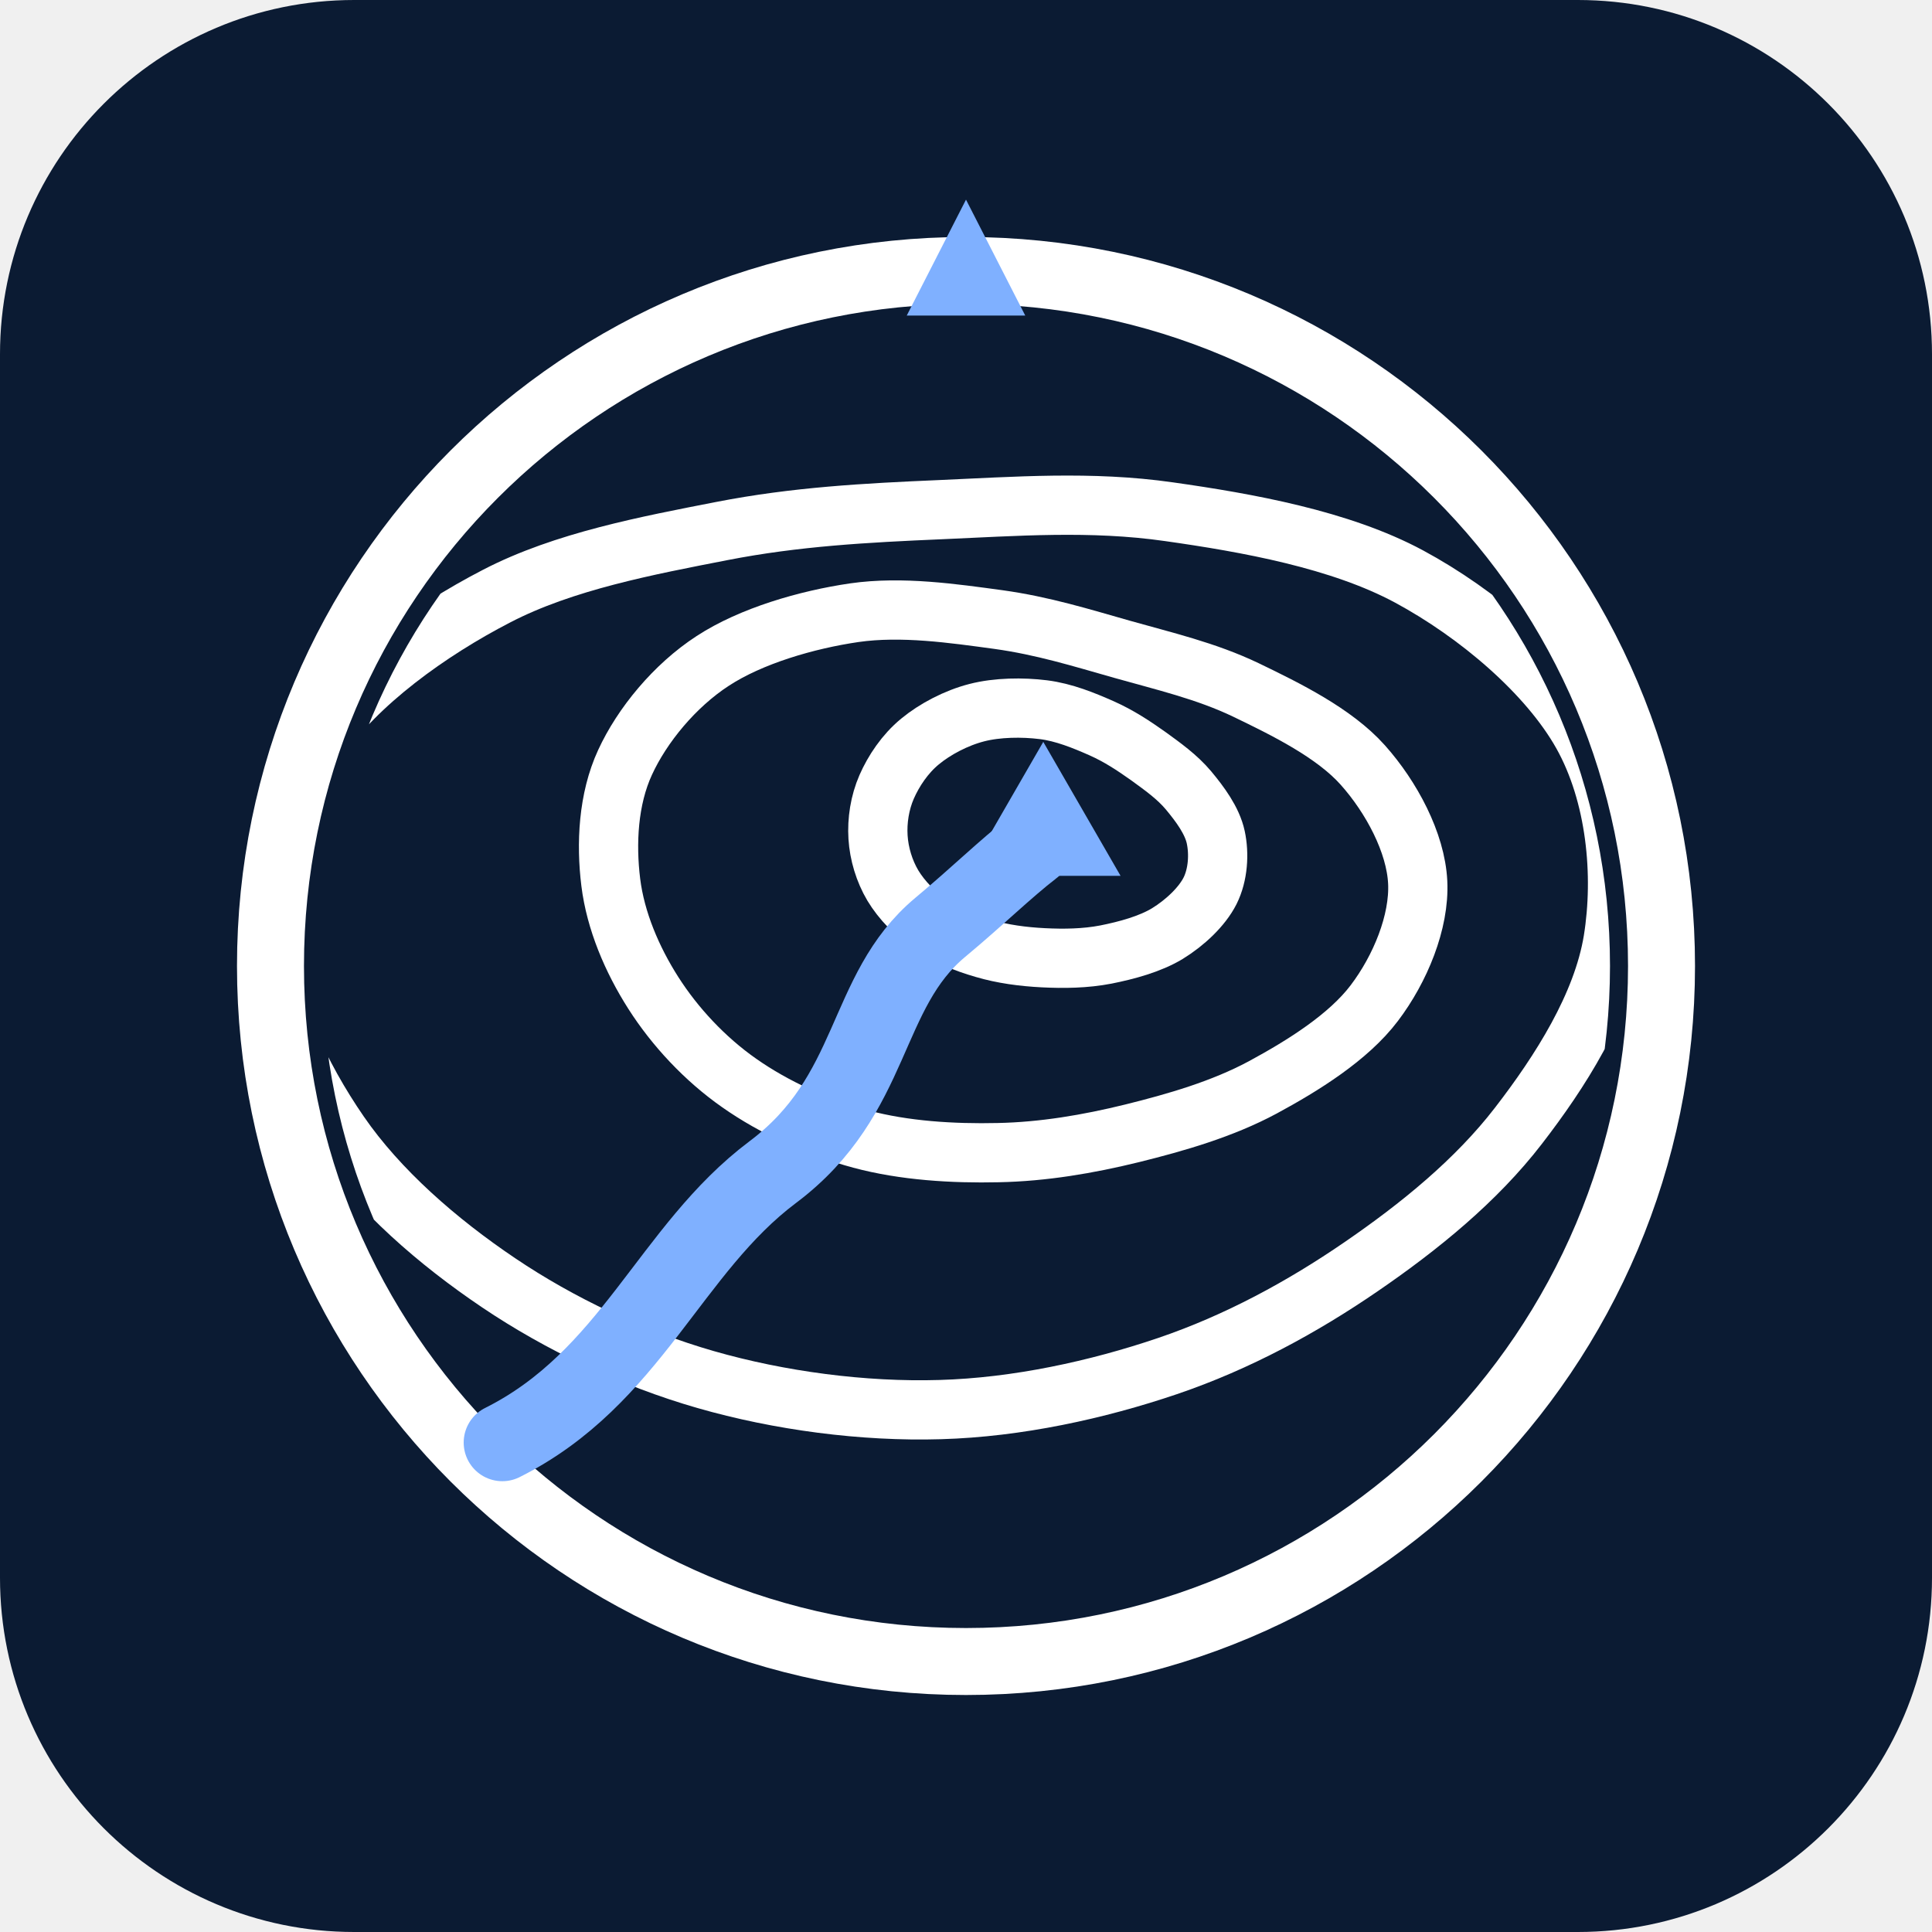
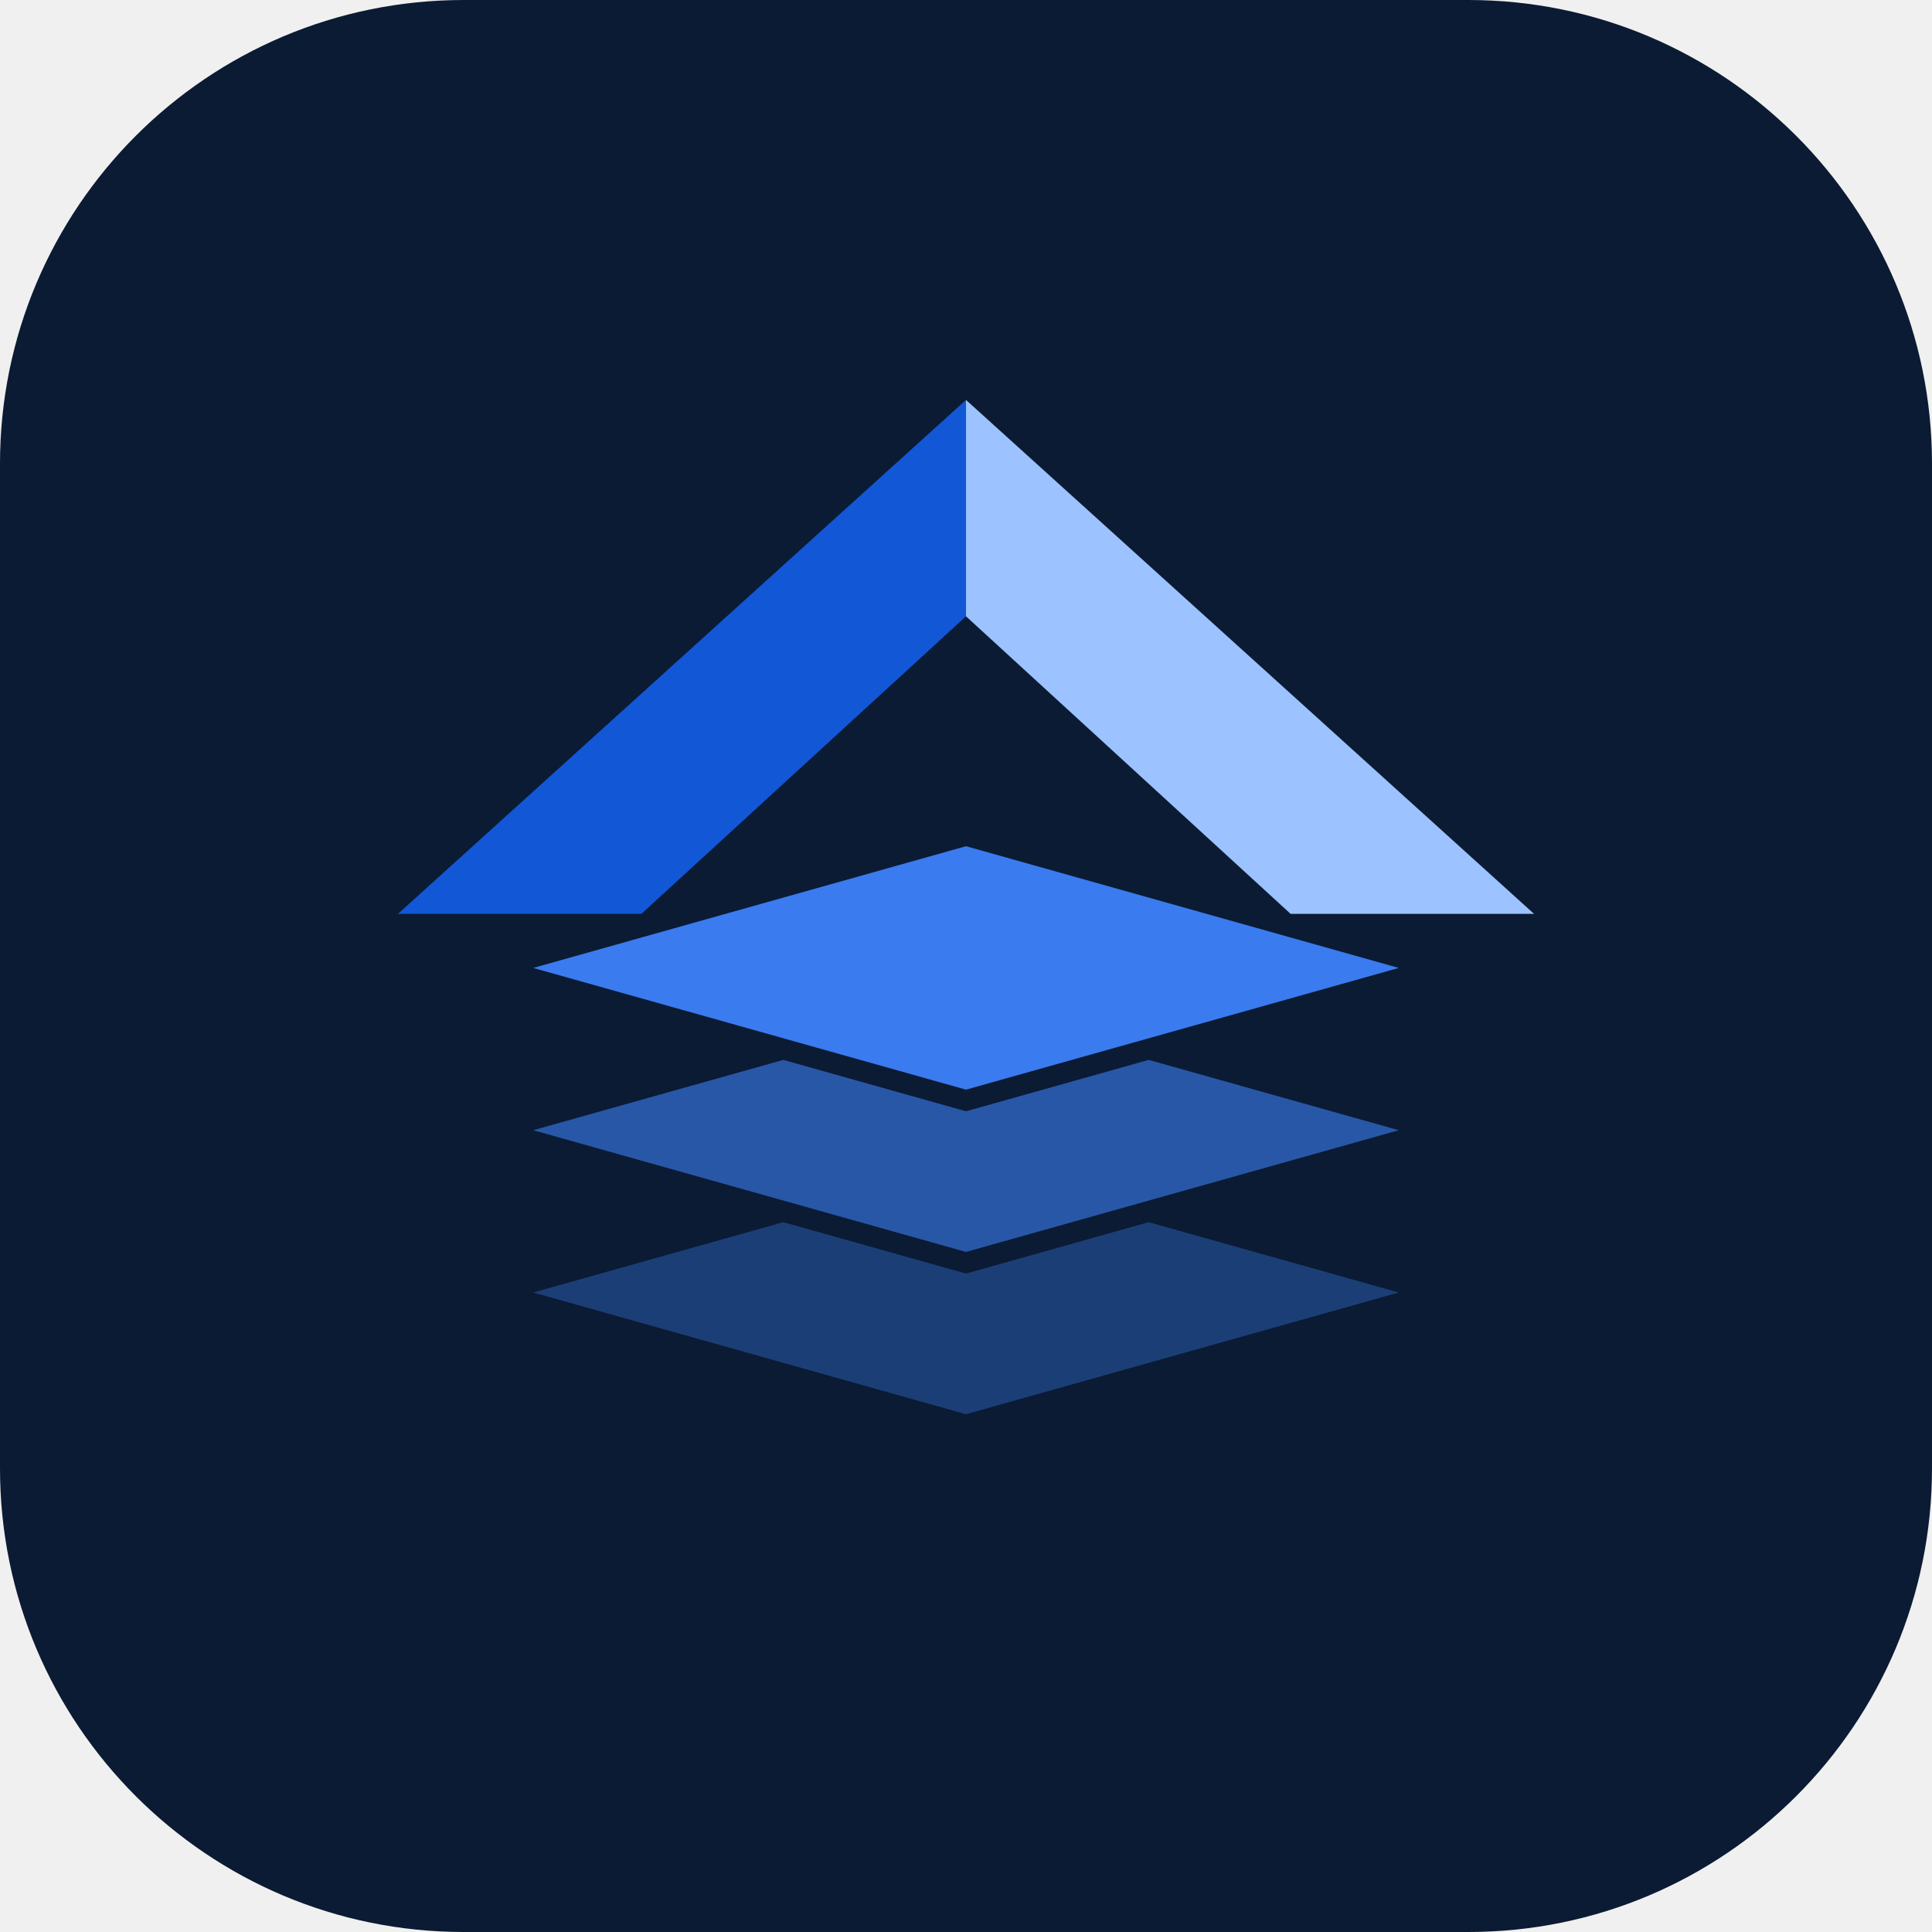
- <svg xmlns="http://www.w3.org/2000/svg" viewBox="0 0 120 120" width="64" height="64" role="img" aria-label="BuildMap">
-   <rect width="120" height="120" rx="22" fill="#0B1B33" />
-   <g transform="translate(12 12) scale(0.8)">
-     <clipPath id="c">
-       <circle cx="60" cy="60" r="50" />
-     </clipPath>
-     <g clip-path="url(#c)" fill="none" stroke="#FFFFFF" stroke-width="4.6" stroke-linecap="round">
-       <path d="M79.39 50.00C79.67 51.30 79.57 52.92 78.95 54.16C78.32 55.41 76.99 56.65 75.64 57.48C74.29 58.30 72.47 58.79 70.86 59.11C69.26 59.42 67.58 59.44 66.00 59.36C64.42 59.28 62.84 59.07 61.39 58.64C59.93 58.22 58.42 57.61 57.25 56.79C56.07 55.98 55.00 54.88 54.32 53.75C53.65 52.62 53.25 51.28 53.17 50.00C53.09 48.72 53.30 47.33 53.84 46.09C54.38 44.86 55.26 43.53 56.43 42.57C57.59 41.61 59.24 40.74 60.84 40.33C62.43 39.92 64.39 39.90 66.00 40.10C67.61 40.30 69.16 40.94 70.52 41.54C71.87 42.14 73.00 42.89 74.13 43.69C75.25 44.50 76.40 45.32 77.28 46.37C78.16 47.43 79.11 48.70 79.39 50.00Z" />
-       <path d="M95.07 53.50C95.22 56.58 93.71 60.23 91.70 62.88C89.69 65.54 86.16 67.74 83.03 69.43C79.90 71.11 76.33 72.14 72.90 72.99C69.48 73.83 66.01 74.42 62.50 74.49C58.99 74.57 55.20 74.34 51.85 73.44C48.50 72.54 45.09 70.98 42.40 69.09C39.71 67.21 37.39 64.70 35.73 62.10C34.07 59.50 32.79 56.49 32.42 53.50C32.05 50.51 32.21 47.05 33.53 44.19C34.85 41.32 37.37 38.24 40.34 36.31C43.31 34.37 47.63 33.11 51.33 32.57C55.02 32.04 59.03 32.63 62.50 33.10C65.97 33.58 68.94 34.51 72.15 35.42C75.36 36.33 78.63 37.08 81.74 38.57C84.85 40.07 88.59 41.91 90.81 44.40C93.03 46.89 94.92 50.42 95.07 53.50Z" />
-       <path d="M110.24 58.00C109.41 63.07 106.14 68.20 102.88 72.42C99.62 76.65 95.21 80.24 90.67 83.35C86.14 86.46 81.10 89.21 75.65 91.06C70.20 92.91 63.98 94.27 58.00 94.44C52.02 94.62 45.50 93.75 39.79 92.11C34.08 90.47 28.45 87.79 23.72 84.60C18.98 81.41 14.40 77.42 11.35 72.99C8.30 68.56 5.70 63.09 5.42 58.00C5.14 52.91 6.66 46.93 9.68 42.47C12.71 38.02 18.33 33.98 23.56 31.28C28.78 28.57 35.30 27.35 41.04 26.23C46.78 25.11 52.21 24.82 58.00 24.57C63.79 24.32 69.70 23.86 75.76 24.73C81.83 25.59 89.05 26.88 94.40 29.76C99.74 32.64 105.20 37.28 107.84 41.98C110.48 46.69 111.06 52.93 110.24 58.00Z" />
-     </g>
-     <circle cx="60" cy="60" r="54" fill="none" stroke="#FFFFFF" stroke-width="5.2" />
-     <path d="M60 0.5L64.6 9.5H55.4Z" fill="#7FB0FF" />
-     <path d="M24 97C34 92 37 82 45 76C53 70 52 62 58 57C61 54.5 63 52.5 65.2 50.8" fill="none" stroke="#7FB0FF" stroke-width="6.0" stroke-linecap="round" />
-     <path d="M66 42.6L72 53H60Z" fill="#7FB0FF" />
+ <svg xmlns="http://www.w3.org/2000/svg" viewBox="0 0 100 100" role="img" aria-label="BuildMap">
+   <rect width="100" height="100" rx="24" fill="#0B1B33" />
+   <g transform="translate(15 16.5) scale(.7)">
+     <path d="M50 6L8 44H26L50 22Z" fill="#1257D6" />
+     <path d="M50 6L92 44H74L50 22Z" fill="#9CC3FF" />
+     <path d="M50 39L82 48L50 57L18 48Z" fill="#3B7BF0" />
+     <path d="M18 60L36.49 54.8L50 58.6L63.51 54.8L82 60L50 69Z" fill="#2957A8" />
+     <path d="M18 72L36.49 66.8L50 70.6L63.51 66.8L82 72L50 81Z" fill="#1C3E77" />
  </g>
</svg>
